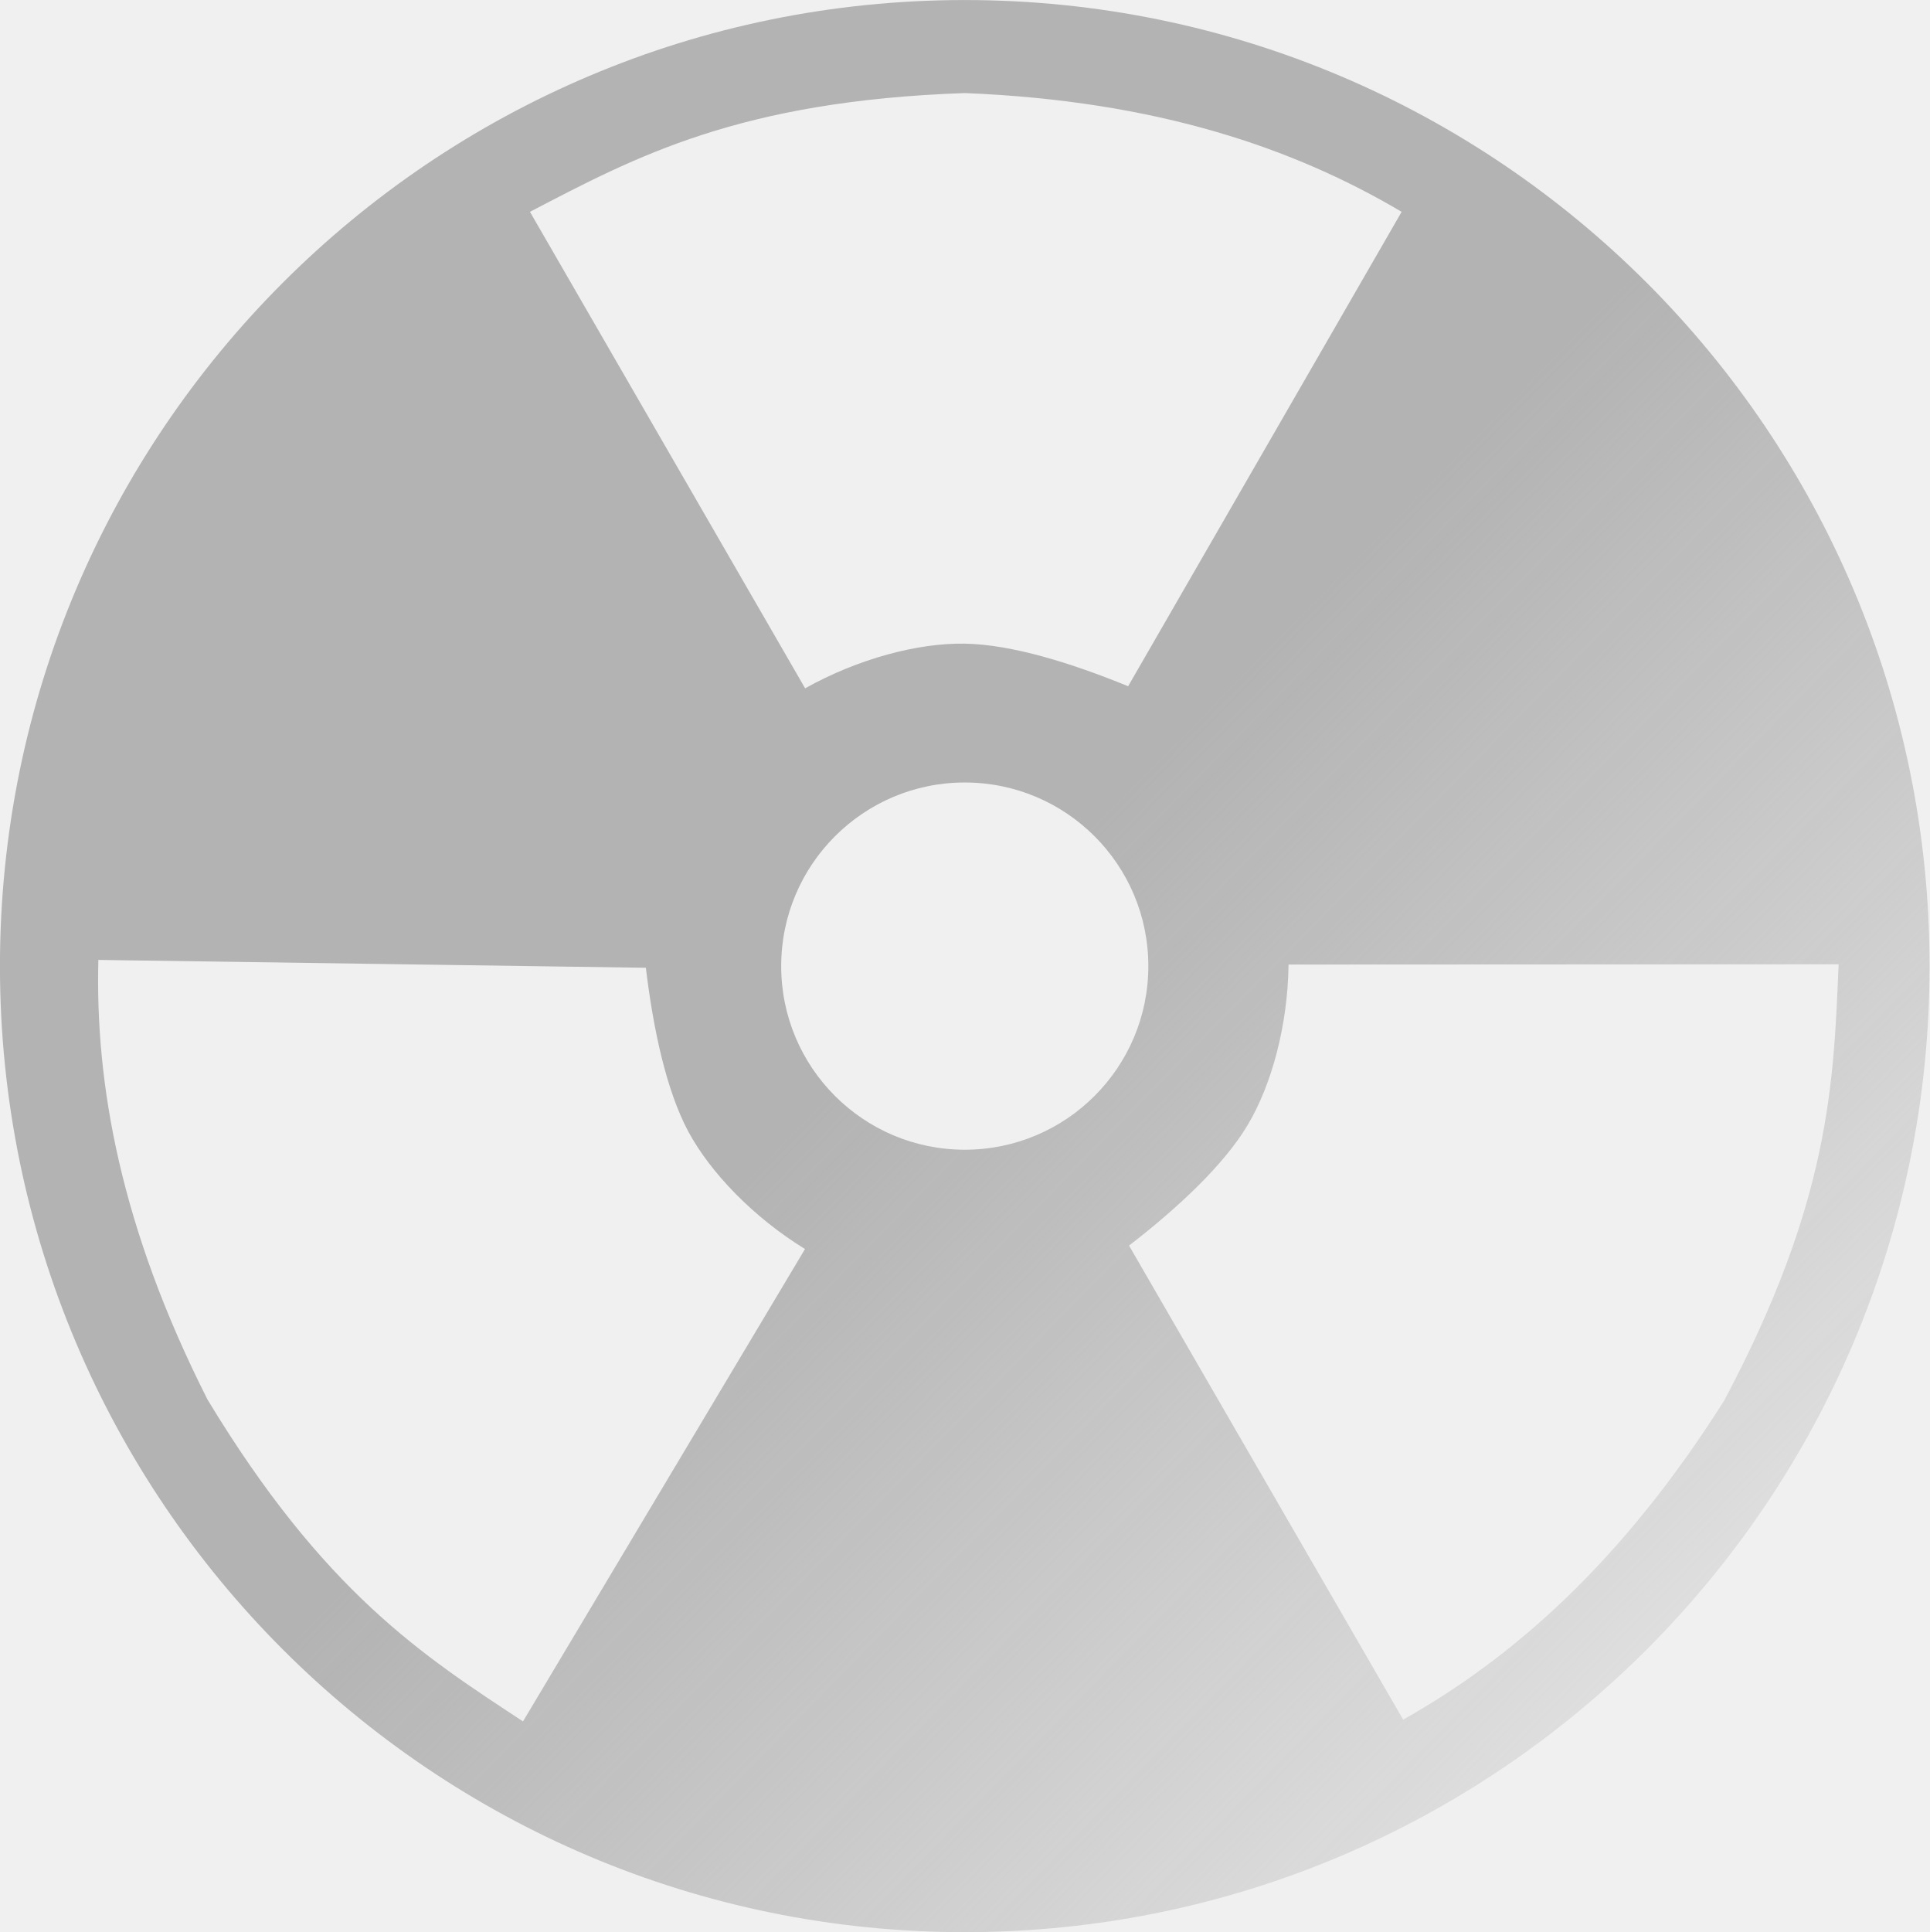
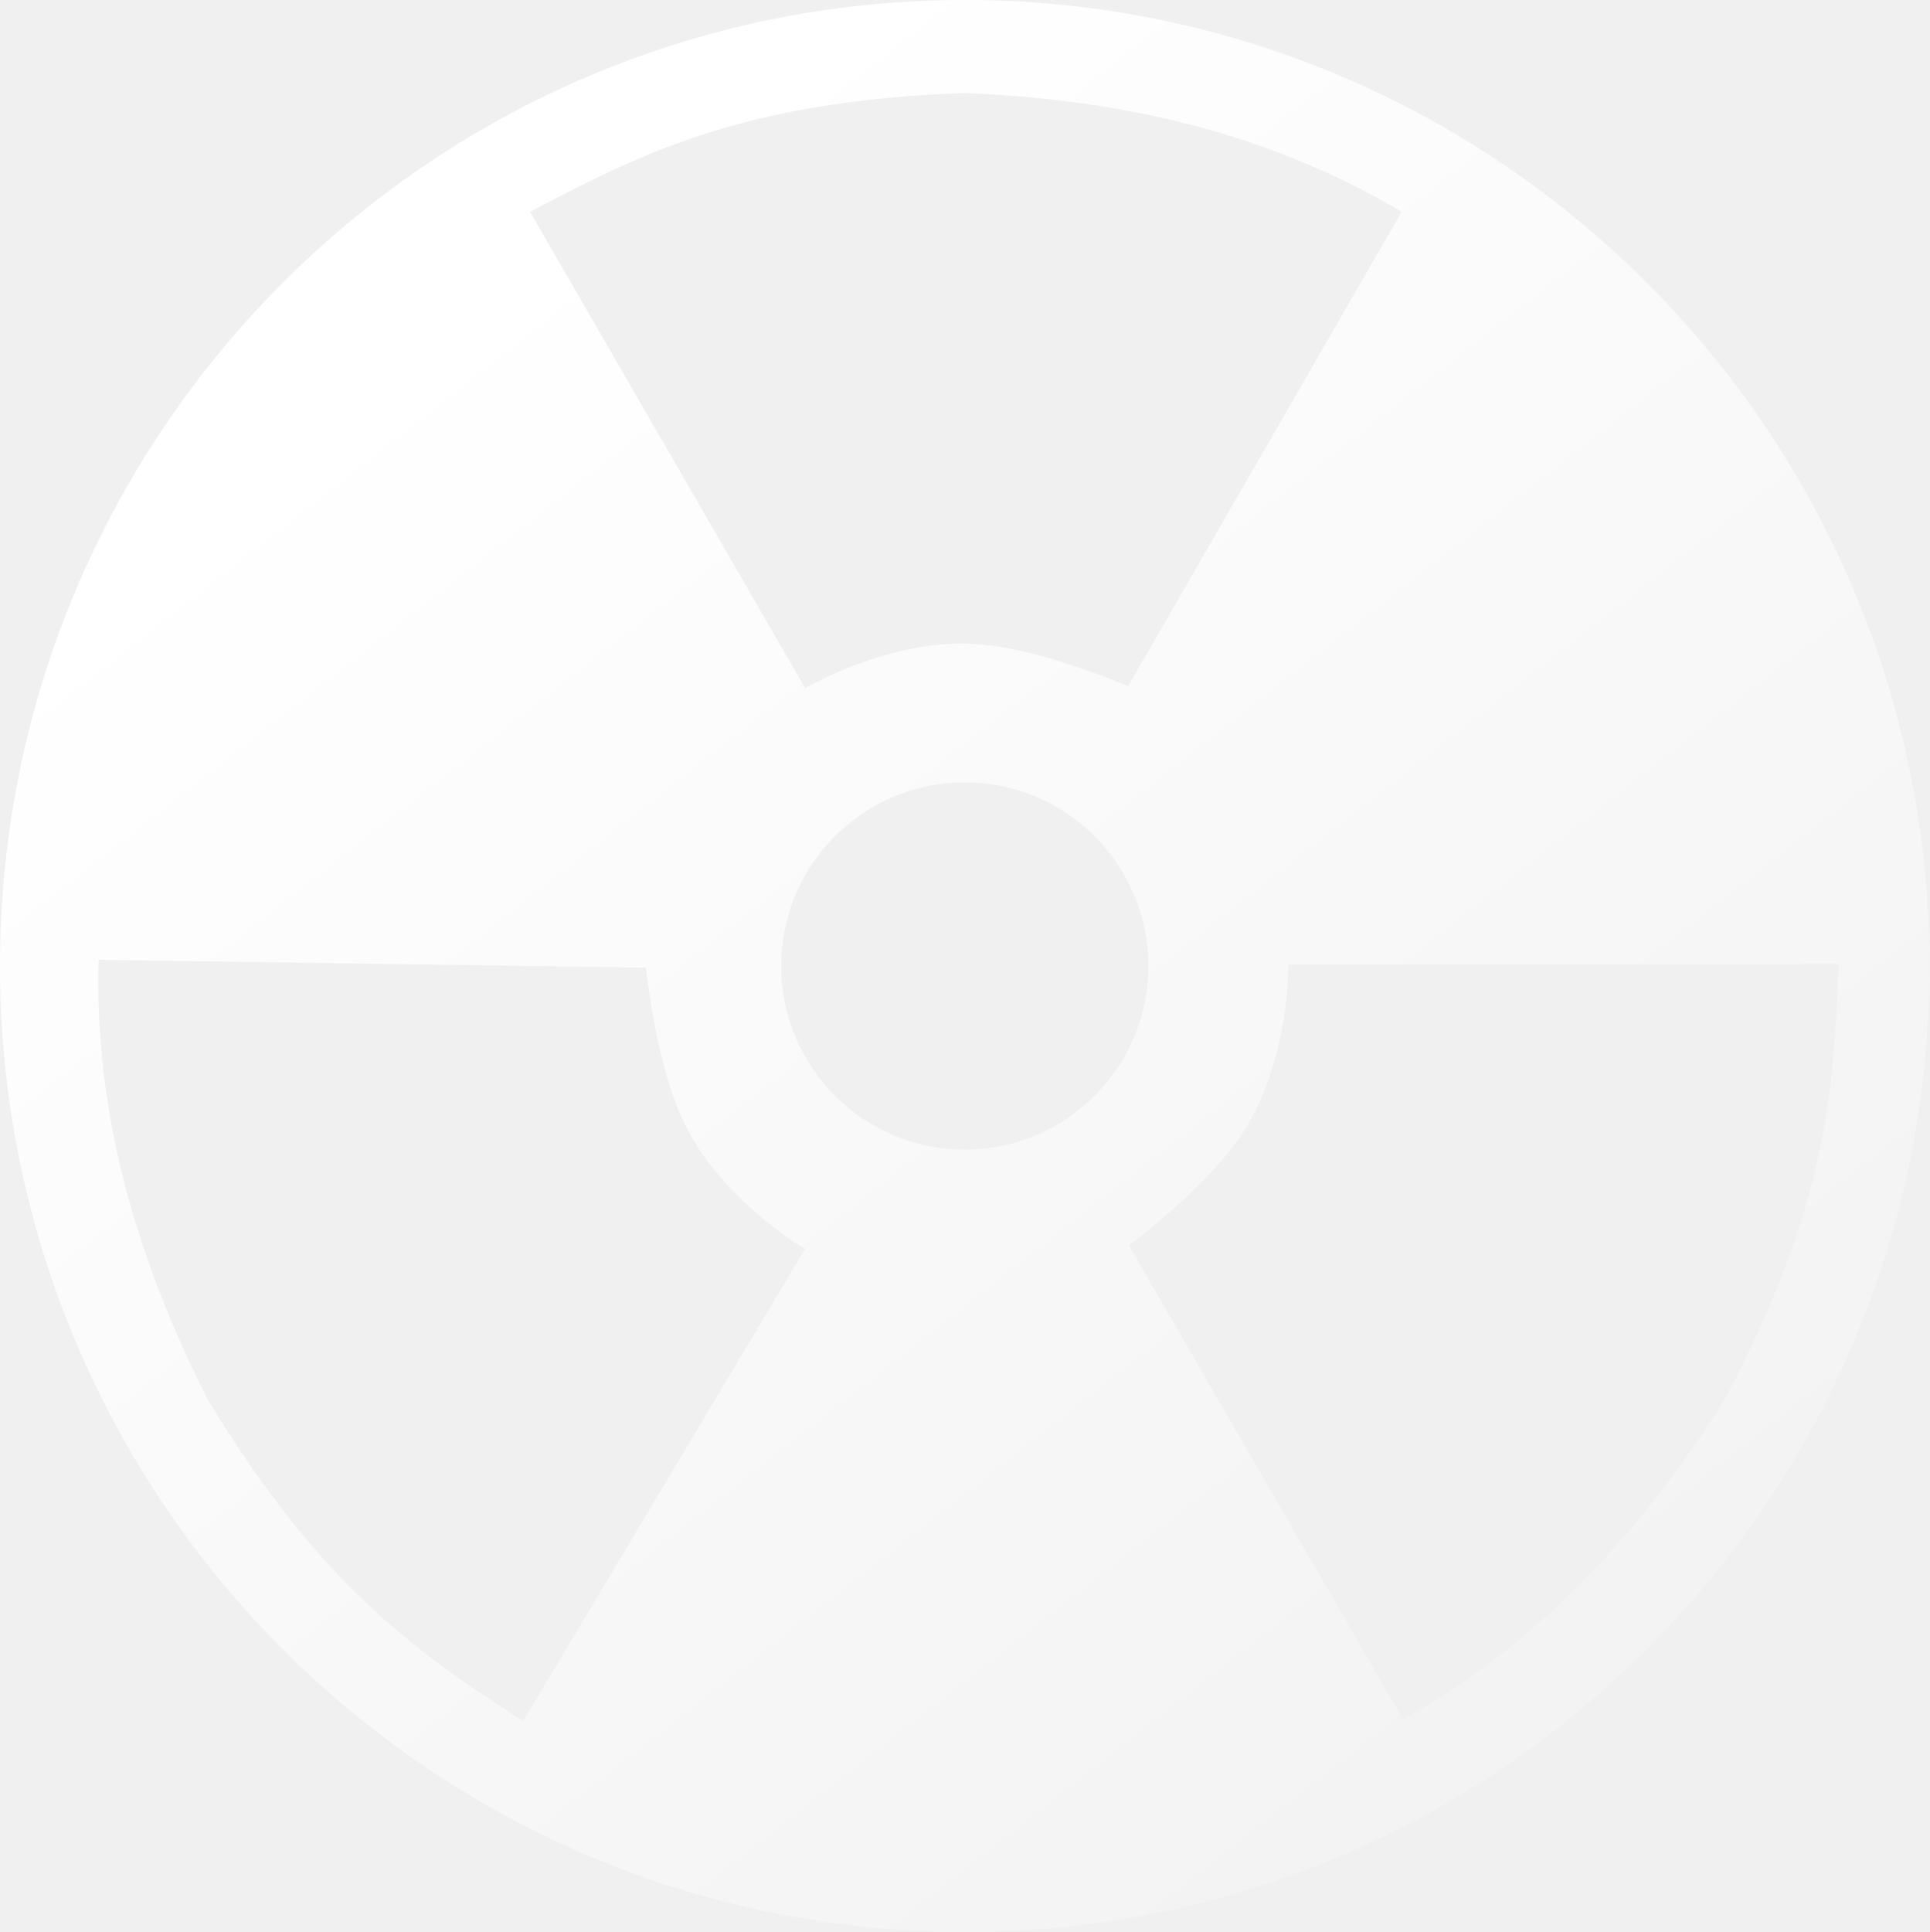
- <svg xmlns="http://www.w3.org/2000/svg" xmlns:xlink="http://www.w3.org/1999/xlink" width="15mm" height="15.015mm" viewBox="0 0 15 15.015" version="1.1" id="svg1">
+ <svg xmlns="http://www.w3.org/2000/svg" xmlns:xlink="http://www.w3.org/1999/xlink" width="51" height="51.052" viewBox="0 0 51 51.052" version="1.1" id="svg1" xml:space="preserve">
  <defs id="defs1">
-     <linearGradient xlink:href="#linearGradient3063" id="linearGradient3065" x1="108.741" y1="145.03" x2="117.674" y2="153.792" gradientUnits="userSpaceOnUse" gradientTransform="matrix(0.8651278,0,0,0.8651278,1.779666,48.83918)" />
+     <linearGradient id="linearGradient2">
+       <stop style="stop-color:#ffffff;stop-opacity:1;" offset="0" id="stop1" />
+       <stop style="stop-color:#ffffff;stop-opacity:0;" offset="1" id="stop2" />
+     </linearGradient>
+     <linearGradient id="linearGradient41">
+       <stop style="stop-color:#ffcc00;stop-opacity:1;" offset="0" id="stop41" />
+       <stop style="stop-color:#ffcc00;stop-opacity:0.097;" offset="1" id="stop40" />
+     </linearGradient>
+     <linearGradient id="linearGradient3557">
+       <stop style="stop-color:#ff0000;stop-opacity:1;" offset="0" id="stop3553" />
+       <stop style="stop-color:#ff0000;stop-opacity:0;" offset="1" id="stop3555" />
+     </linearGradient>
+     <linearGradient xlink:href="#linearGradient2" id="linearGradient1158" x1="107.595" y1="102.85" x2="117.101" y2="112.355" gradientUnits="userSpaceOnUse" />
+     <linearGradient xlink:href="#linearGradient3063" id="linearGradient3065" x1="100.207" y1="136.316" x2="117.674" y2="153.792" gradientUnits="userSpaceOnUse" gradientTransform="matrix(2.757683,0,0,2.757683,-207.2619,-341.4945)" />
    <linearGradient id="linearGradient3063">
      <stop style="stop-color:#b3b3b3;stop-opacity:1;" offset="0" id="stop3059" />
      <stop style="stop-color:#b3b3b3;stop-opacity:0;" offset="1" id="stop3061" />
    </linearGradient>
+     <linearGradient xlink:href="#linearGradient2" id="linearGradient16" gradientUnits="userSpaceOnUse" gradientTransform="matrix(2.941434,0,0,2.941434,-19.30674,-294.2895)" x1="105.398" y1="138.135" x2="117.674" y2="153.792" />
+     <radialGradient xlink:href="#linearGradient41" id="radialGradient40" cx="-58.268" cy="48.515" fx="-58.268" fy="48.515" r="23.93" gradientTransform="matrix(1.613732,-0.5251051,0.4139422,1.272115,222.9744,-33.96099)" gradientUnits="userSpaceOnUse" />
+     <radialGradient xlink:href="#linearGradient41" id="radialGradient43" cx="-78.01" cy="116.684" fx="-78.01" fy="116.684" r="23.931" gradientTransform="matrix(0.8905358,1.065471,-0.9564447,0.7993947,330.0993,48.19329)" gradientUnits="userSpaceOnUse" />
+     <radialGradient xlink:href="#linearGradient2" id="radialGradient44" gradientUnits="userSpaceOnUse" gradientTransform="matrix(0.8905358,1.065471,-0.9564447,0.7993947,443.3039,48.21163)" cx="-78.01" cy="116.684" fx="-78.01" fy="116.684" r="23.931" />
+     <linearGradient xlink:href="#linearGradient3557" id="linearGradient43" x1="10.518" y1="32.002" x2="64.609" y2="84.703" gradientUnits="userSpaceOnUse" gradientTransform="translate(-1.286717)" />
+     <linearGradient xlink:href="#linearGradient2" id="linearGradient45" gradientUnits="userSpaceOnUse" gradientTransform="translate(378.7238,-0.02126876)" x1="10.518" y1="32.002" x2="64.609" y2="84.703" />
  </defs>
-   <g id="layer2" style="display:inline" transform="translate(-88.47135,-166.7697)">
-     <path id="path1939" style="display:inline;fill:url(#linearGradient3065);fill-opacity:1;stroke:none;stroke-width:0.188;stroke-linecap:round;stroke-linejoin:round;stroke-dasharray:none;paint-order:markers fill stroke" d="m 95.971,166.77 a 7.5,7.508 0 0 0 -7.5,7.508 7.5,7.508 0 0 0 7.5,7.508 7.5,7.508 0 0 0 7.5,-7.508 7.5,7.508 0 0 0 -7.5,-7.508 z m 0,0.723 c 1.497,0.06 2.563,0.43 3.396,0.923 l -2.126,3.687 c -0.442,-0.181 -0.906,-0.325 -1.27,-0.331 -0.364,-0.006 -0.827,0.116 -1.241,0.347 l -2.139,-3.703 c 0.821,-0.428 1.628,-0.862 3.38,-0.923 z m 0,5.358 a 1.427,1.427 0 0 1 1.427,1.427 1.427,1.427 0 0 1 -1.427,1.427 1.427,1.427 0 0 1 -1.427,-1.427 1.427,1.427 0 0 1 1.427,-1.427 z m -6.734,1.379 4.255,0.061 c 0.057,0.474 0.158,0.95 0.329,1.271 0.172,0.32 0.504,0.666 0.908,0.915 l -2.192,3.671 c -0.774,-0.508 -1.546,-1.002 -2.453,-2.502 -0.676,-1.337 -0.873,-2.448 -0.848,-3.416 z m 13.527,0.034 v 4.4e-4 c -0.039,0.925 -0.067,1.841 -0.889,3.389 -0.8,1.267 -1.653,2.006 -2.496,2.481 L 97.248,176.45 c 0.378,-0.292 0.734,-0.623 0.921,-0.935 0.187,-0.312 0.313,-0.775 0.319,-1.249 z" />
+   <g id="layer4" style="display:inline" transform="translate(-275.445,-106.6742)">
+     <path style="baseline-shift:baseline;display:inline;overflow:visible;opacity:1;vector-effect:none;fill:url(#linearGradient43);fill-opacity:1;enable-background:accumulate;stop-color:#000000;stop-opacity:1" d="m 33.983,32.002 v 5.537 C 24.549,38.728 17.033,46.02 15.555,55.363 h -4.936 v 5.977 h 4.867 c 1.216,9.657 8.839,17.279 18.496,18.496 v 4.867 h 5.977 V 79.768 C 49.303,78.29 56.595,70.774 57.784,61.34 h 5.539 V 55.363 H 57.715 C 56.272,46.24 49.083,39.05 39.959,37.607 v -5.605 z m 0,11.512 v 6.934 h 5.977 v -6.824 c 5.875,1.279 10.463,5.866 11.742,11.74 h -6.846 v 5.977 h 6.955 c -1.066,6.193 -5.755,11.087 -11.852,12.414 v -7.498 h -5.977 v 7.607 C 27.567,72.759 22.565,67.756 21.461,61.34 h 7.584 v -5.977 h -7.475 c 1.328,-6.095 6.221,-10.784 12.412,-11.85 z" id="path1878" />
+     <path id="path1939" style="display:inline;fill:url(#linearGradient3065);fill-opacity:1;stroke:none;stroke-width:0.73;stroke-linecap:round;stroke-linejoin:round;stroke-dasharray:none;paint-order:markers fill stroke" d="M 92.984,34.421 A 23.907,23.931 0 0 0 69.077,58.352 23.907,23.931 0 0 0 92.984,82.284 23.907,23.931 0 0 0 116.891,58.352 23.907,23.931 0 0 0 92.984,34.421 Z m 0,2.304 c 4.771,0.192 8.171,1.37 10.825,2.943 L 97.032,51.419 c -1.408,-0.578 -2.889,-1.037 -4.049,-1.056 -1.159,-0.019 -2.636,0.371 -3.955,1.107 L 82.21,39.668 c 2.616,-1.365 5.189,-2.747 10.774,-2.943 z m 0,17.078 a 4.549,4.549 0 0 1 4.549,4.549 4.549,4.549 0 0 1 -4.549,4.549 4.549,4.549 0 0 1 -4.549,-4.549 4.549,4.549 0 0 1 4.549,-4.549 z m -21.464,4.396 13.564,0.195 c 0.181,1.511 0.503,3.028 1.05,4.05 0.549,1.021 1.607,2.124 2.893,2.916 l -6.987,11.703 c -2.466,-1.62 -4.927,-3.193 -7.818,-7.976 -2.156,-4.26 -2.783,-7.804 -2.702,-10.888 z m 43.118,0.107 v 0.001 c -0.125,2.948 -0.214,5.868 -2.834,10.803 -2.549,4.037 -5.268,6.395 -7.956,7.908 L 97.052,65.278 c 1.204,-0.931 2.341,-1.985 2.937,-2.98 0.595,-0.995 0.997,-2.47 1.016,-3.98 z" />
+     <g id="g3845" style="display:inline" transform="matrix(2.472284,0,0,2.472284,68.92287,-214.3156)">
+       <path id="path8" style="display:inline;fill:none;fill-opacity:1;stroke:url(#linearGradient1158);stroke-width:0.397;stroke-linecap:butt;stroke-linejoin:round;stroke-dasharray:none;paint-order:markers fill stroke" transform="matrix(2,0,0,2,-115.2086,-104.8176)" d="m 114.404,103.539 a 4.554,4.554 0 0 1 2.498,4.064 4.554,4.554 0 0 1 -4.554,4.554 4.554,4.554 0 0 1 -4.554,-4.554 4.554,4.554 0 0 1 4.554,-4.554 4.554,4.554 0 0 1 1.097,0.134 m 0.553,1.172 a 3.643,3.643 0 0 1 1.994,3.249 3.643,3.643 0 0 1 -3.643,3.643 3.643,3.643 0 0 1 -3.643,-3.643 3.643,3.643 0 0 1 3.643,-3.643 3.643,3.643 0 0 1 0.882,0.108 m -0.08,1.984 a 1.746,1.746 0 0 1 0.944,1.551 1.746,1.746 0 0 1 -1.746,1.746 1.746,1.746 0 0 1 -1.746,-1.746 1.746,1.746 0 0 1 1.746,-1.746 1.746,1.746 0 0 1 0.434,0.055 m 0.776,-0.677 a 2.659,2.659 0 0 1 1.449,2.368 v 0 a 2.659,2.659 0 0 1 -2.659,2.659 2.659,2.659 0 0 1 -2.659,-2.659 2.659,2.659 0 0 1 2.659,-2.659 2.659,2.659 0 0 1 0.65,0.081" />
+       <path style="display:inline;fill:#ffffff;fill-opacity:1;stroke:#ffffff;stroke-width:0.565;stroke-linecap:round;stroke-linejoin:round;stroke-dasharray:none;stroke-opacity:0.78" d="m 109.527,110.421 2.374,-9.438" id="path538" />
+     </g>
+     <path id="path16" style="display:inline;fill:url(#linearGradient16);fill-opacity:1;stroke:none;stroke-width:0.778;stroke-linecap:round;stroke-linejoin:round;stroke-dasharray:none;paint-order:markers fill stroke" d="m 300.945,106.674 a 25.5,25.526 0 0 0 -25.5,25.526 25.5,25.526 0 0 0 25.5,25.526 25.5,25.526 0 0 0 25.5,-25.526 25.5,25.526 0 0 0 -25.5,-25.526 z m 0,2.458 c 5.089,0.204 8.716,1.461 11.546,3.139 l -7.228,12.534 c -1.502,-0.616 -3.082,-1.106 -4.318,-1.126 -1.237,-0.021 -2.812,0.396 -4.218,1.181 l -7.273,-12.589 c 2.791,-1.456 5.534,-2.93 11.491,-3.139 z m 0,18.216 a 4.852,4.852 0 0 1 4.852,4.852 4.852,4.852 0 0 1 -4.852,4.852 4.852,4.852 0 0 1 -4.852,-4.852 4.852,4.852 0 0 1 4.852,-4.852 z m -22.895,4.689 14.468,0.208 c 0.193,1.612 0.536,3.23 1.12,4.32 0.585,1.09 1.714,2.265 3.086,3.11 l -7.453,12.482 c -2.631,-1.728 -5.256,-3.406 -8.339,-8.508 -2.3,-4.544 -2.969,-8.324 -2.882,-11.613 z m 45.991,0.114 v 0.001 c -0.133,3.145 -0.228,6.259 -3.023,11.523 -2.719,4.306 -5.619,6.821 -8.486,8.435 l -7.248,-12.523 c 1.284,-0.994 2.497,-2.117 3.133,-3.178 0.634,-1.062 1.063,-2.635 1.084,-4.245 z" />
+     <path id="path31" style="display:inline;fill:url(#radialGradient43);fill-opacity:1;stroke-width:0.777;stroke-linecap:round;stroke-linejoin:round;paint-order:markers fill stroke" d="m 149.028,32.855 -9.727,8.624 h 5.513 v 9.541 c 1.405,-0.785 2.979,-1.201 4.214,-1.18 1.235,0.021 2.811,0.51 4.312,1.126 l 0.035,-0.06 v -9.427 h 5.436 z m -16.875,15.714 -8.624,9.783 8.624,9.727 v -5.513 h 9.541 c -0.785,-1.405 -1.201,-2.979 -1.18,-4.214 0.021,-1.235 0.51,-2.811 1.126,-4.312 l -0.06,-0.035 h -9.427 z m 33.748,0.058 v 5.513 h -9.541 c 0.785,1.405 1.201,2.979 1.18,4.214 -0.021,1.235 -0.51,2.811 -1.126,4.312 l 0.06,0.035 h 9.427 v 5.436 l 8.624,-9.783 z m -16.873,4.88 a 4.847,4.847 0 0 0 -4.847,4.847 4.847,4.847 0 0 0 4.847,4.847 4.847,4.847 0 0 0 4.847,-4.847 4.847,4.847 0 0 0 -4.847,-4.847 z m 4.212,12.178 c -1.405,0.785 -2.979,1.201 -4.214,1.18 -1.235,-0.021 -2.811,-0.51 -4.312,-1.126 l -0.035,0.06 v 9.427 h -5.436 l 9.783,8.624 9.727,-8.624 h -5.513 z" />
+     <path id="path36" style="display:none;fill:url(#radialGradient40);fill-opacity:1;stroke-width:0.903;stroke-linecap:round;stroke-linejoin:round;paint-order:markers fill stroke" d="m 166.735,36.411 -18.209,3.654 6.926,2.135 -6.626,8.211 c 2.31,-0.131 4.576,0.12 6.114,0.617 1.538,0.496 3.178,1.528 4.636,2.639 l 0.086,-0.038 6.546,-8.112 6.829,2.105 z m -32.114,6.987 -17.629,5.079 4.081,11.71 3.828,-4.744 11.988,3.695 c -0.011,-1.513 0.56,-3.028 1.444,-4.083 0.884,-1.055 2.593,-2.222 4.409,-3.275 L 142.69,51.726 130.846,48.076 Z m 42.361,13.12 -3.828,4.744 -11.988,-3.695 c 0.011,1.513 -0.56,3.028 -1.444,4.083 -0.884,1.055 -2.593,2.222 -4.409,3.275 l 0.051,0.054 11.844,3.651 -3.775,4.678 17.629,-5.079 z m -24.588,-2.335 a 4.547,6.976 84.629 0 0 -9.455,2.294 4.547,6.976 84.629 0 0 2.724,6.048 4.547,6.976 84.629 0 0 9.455,-2.294 4.547,6.976 84.629 0 0 -2.724,-6.048 z m -3.165,12.111 c -2.31,0.131 -4.576,-0.12 -6.114,-0.617 -1.538,-0.496 -3.178,-1.528 -4.636,-2.639 l -0.086,0.038 -6.546,8.112 -6.829,-2.105 6.303,11.21 18.209,-3.654 -6.926,-2.135 z" />
+     <path id="path44" style="display:inline;fill:url(#radialGradient44);fill-opacity:1;stroke-width:0.777;stroke-linecap:round;stroke-linejoin:round;paint-order:markers fill stroke" d="m 262.232,32.873 -9.727,8.624 h 5.513 v 9.541 c 1.405,-0.785 2.979,-1.201 4.214,-1.18 1.235,0.021 2.811,0.51 4.312,1.126 l 0.035,-0.06 v -9.427 h 5.436 z m -16.875,15.714 -8.624,9.783 8.624,9.727 v -5.513 h 9.541 c -0.785,-1.405 -1.201,-2.979 -1.18,-4.214 0.021,-1.235 0.51,-2.811 1.126,-4.312 l -0.06,-0.035 h -9.427 z m 33.748,0.058 v 5.513 h -9.541 c 0.785,1.405 1.201,2.979 1.18,4.214 -0.021,1.235 -0.51,2.811 -1.126,4.312 l 0.06,0.035 h 9.427 v 5.436 l 8.624,-9.783 z m -16.873,4.88 a 4.847,4.847 0 0 0 -4.847,4.847 4.847,4.847 0 0 0 4.847,4.847 4.847,4.847 0 0 0 4.847,-4.847 4.847,4.847 0 0 0 -4.847,-4.847 z m 4.212,12.178 c -1.405,0.785 -2.979,1.201 -4.214,1.18 -1.235,-0.021 -2.811,-0.51 -4.312,-1.126 l -0.035,0.06 v 9.427 h -5.436 l 9.783,8.624 9.727,-8.624 h -5.513 z" />
+     <path style="baseline-shift:baseline;display:inline;overflow:visible;opacity:1;vector-effect:none;fill:url(#linearGradient45);fill-opacity:1;stroke:none;enable-background:accumulate;stop-color:#000000;stop-opacity:1" d="m 413.993,31.981 v 5.537 c -9.434,1.189 -16.95,8.481 -18.428,17.824 h -4.936 v 5.977 h 4.867 c 1.216,9.657 8.839,17.279 18.496,18.496 v 4.867 h 5.977 V 79.746 c 9.344,-1.478 16.636,-8.993 17.824,-18.428 h 5.539 v -5.977 h -5.607 c -1.443,-9.123 -8.633,-16.313 -17.756,-17.756 v -5.605 z m 0,11.512 v 6.934 h 5.977 v -6.824 c 5.875,1.279 10.463,5.866 11.742,11.74 h -6.846 v 5.977 h 6.955 c -1.066,6.193 -5.755,11.087 -11.852,12.414 v -7.498 h -5.977 v 7.607 C 407.577,72.737 402.576,67.735 401.472,61.319 h 7.584 v -5.977 h -7.475 c 1.328,-6.095 6.221,-10.784 12.412,-11.85 z" id="path45" />
+   </g>
+   <g id="layer1" style="display:inline" transform="translate(-275.445,-106.6742)">
+     <rect style="display:inline;fill:none;stroke:#000080" id="rect3" width="453.372" height="360" x="0" y="0" />
+     <g id="g7" transform="matrix(1,0,-0.2508676,1,45.59409,8.3060696e-4)" style="display:inline">
+       <use x="0" y="0" xlink:href="#rect2154-9" id="use7" transform="translate(65.94315,262.8603)" />
+       <use x="0" y="0" xlink:href="#rect2154-9" id="use6" transform="translate(43.9621,175.2402)" />
+       <use x="0" y="0" xlink:href="#rect2154-9" id="use5" transform="translate(21.98105,87.62011)" />
+       <path id="rect2154-9" style="baseline-shift:baseline;display:inline;overflow:visible;opacity:1;vector-effect:none;fill:#000000;stroke-linecap:round;stroke-linejoin:round;paint-order:markers fill stroke;enable-background:accumulate;stop-color:#000000;stop-opacity:1" d="m 144.527,17.337 a 4.544,3.538 41.425 0 0 -2.777,1.549 H -2.327 c -0.912,0 -1.803,0.083 -2.682,0.207 -0.273,0.038 -0.538,0.095 -0.807,0.145 -0.628,0.116 -1.244,0.26 -1.85,0.436 -0.263,0.076 -0.524,0.149 -0.783,0.236 -0.706,0.238 -1.392,0.513 -2.058,0.828 -0.11,0.052 -0.225,0.092 -0.334,0.146 -0.768,0.381 -1.499,0.818 -2.202,1.295 -0.058,0.039 -0.124,0.066 -0.181,0.105 h 0.037 c -1.639,1.133 -3.101,2.497 -4.299,4.072 -1.16,1.525 -2.084,3.231 -2.719,5.068 l 4.9e-4,0.002 c -0.317,0.918 -0.562,1.869 -0.728,2.846 l 4.9e-4,0.002 c -0.165,0.977 -0.252,1.981 -0.252,3.004 l 9.23e-4,42.146 c 0,1.55 0.199,3.054 0.57,4.49 0.145,0.563 0.323,1.112 0.52,1.652 0.059,0.161 0.128,0.317 0.192,0.477 0.151,0.381 0.311,0.757 0.487,1.125 0.082,0.171 0.169,0.338 0.256,0.506 0.182,0.351 0.376,0.695 0.58,1.033 0.096,0.159 0.19,0.317 0.29,0.473 0.238,0.368 0.489,0.724 0.752,1.074 0.063,0.083 0.115,0.174 0.179,0.256 l -9.87e-4,-0.012 c 1.171,1.506 2.577,2.824 4.157,3.918 h -0.025 c 0.084,0.059 0.175,0.109 0.26,0.166 0.184,0.123 0.37,0.242 0.559,0.359 0.228,0.141 0.458,0.278 0.693,0.41 0.202,0.114 0.406,0.224 0.612,0.33 0.23,0.118 0.462,0.231 0.697,0.34 0.215,0.1 0.431,0.199 0.651,0.291 0.236,0.099 0.476,0.191 0.717,0.281 0.229,0.086 0.458,0.171 0.691,0.248 0.251,0.083 0.507,0.156 0.762,0.229 0.223,0.063 0.444,0.13 0.67,0.186 0.272,0.067 0.549,0.121 0.825,0.176 0.229,0.046 0.456,0.095 0.688,0.133 0.259,0.042 0.523,0.068 0.785,0.1 0.25,0.03 0.498,0.068 0.751,0.088 0.508,0.04 1.021,0.062 1.539,0.062 H 142.023 a 2.776,2.162 41.425 0 0 2.659,1.535 l 59.57,0.014 a 3.446,2.683 41.425 0 0 2.278,-3.041 L 187.448,20.263 A 3.315,2.581 41.425 0 0 183.788,17.337 Z M -2.327,25.683 H 29.325 l 0.131,65.336 H -2.327 c -6.796,0 -12.061,-5.167 -12.061,-11.594 l 0.001,-42.146 c 0,-6.426 5.265,-11.596 12.06,-11.596 z m 40.883,0 h 46.812 l 0.131,65.336 h -46.812 z m 56.043,0 h 46.809 l 0.123,65.336 H 94.73 Z" />
+       <rect style="display:inline;fill:none;stroke:#ffcc00;stroke-width:1.284;stroke-dasharray:none;stroke-opacity:1" id="rect14" width="30.422" height="42.234" x="187.116" y="37.235" transform="matrix(1,0,0.2508676,1,-45.5943,-8.3060696e-4)" />
+     </g>
+     <rect style="display:inline;fill:none;stroke:#800080;stroke-width:1;stroke-dasharray:none;stroke-opacity:1" id="rect16" width="186.628" height="360" x="453.372" y="0" />
+     <rect style="fill:none;stroke:#808000;stroke-width:1;stroke-dasharray:none;stroke-opacity:1" id="rect36" width="168.875" height="151.775" x="463.215" y="196.79" />
  </g>
</svg>
